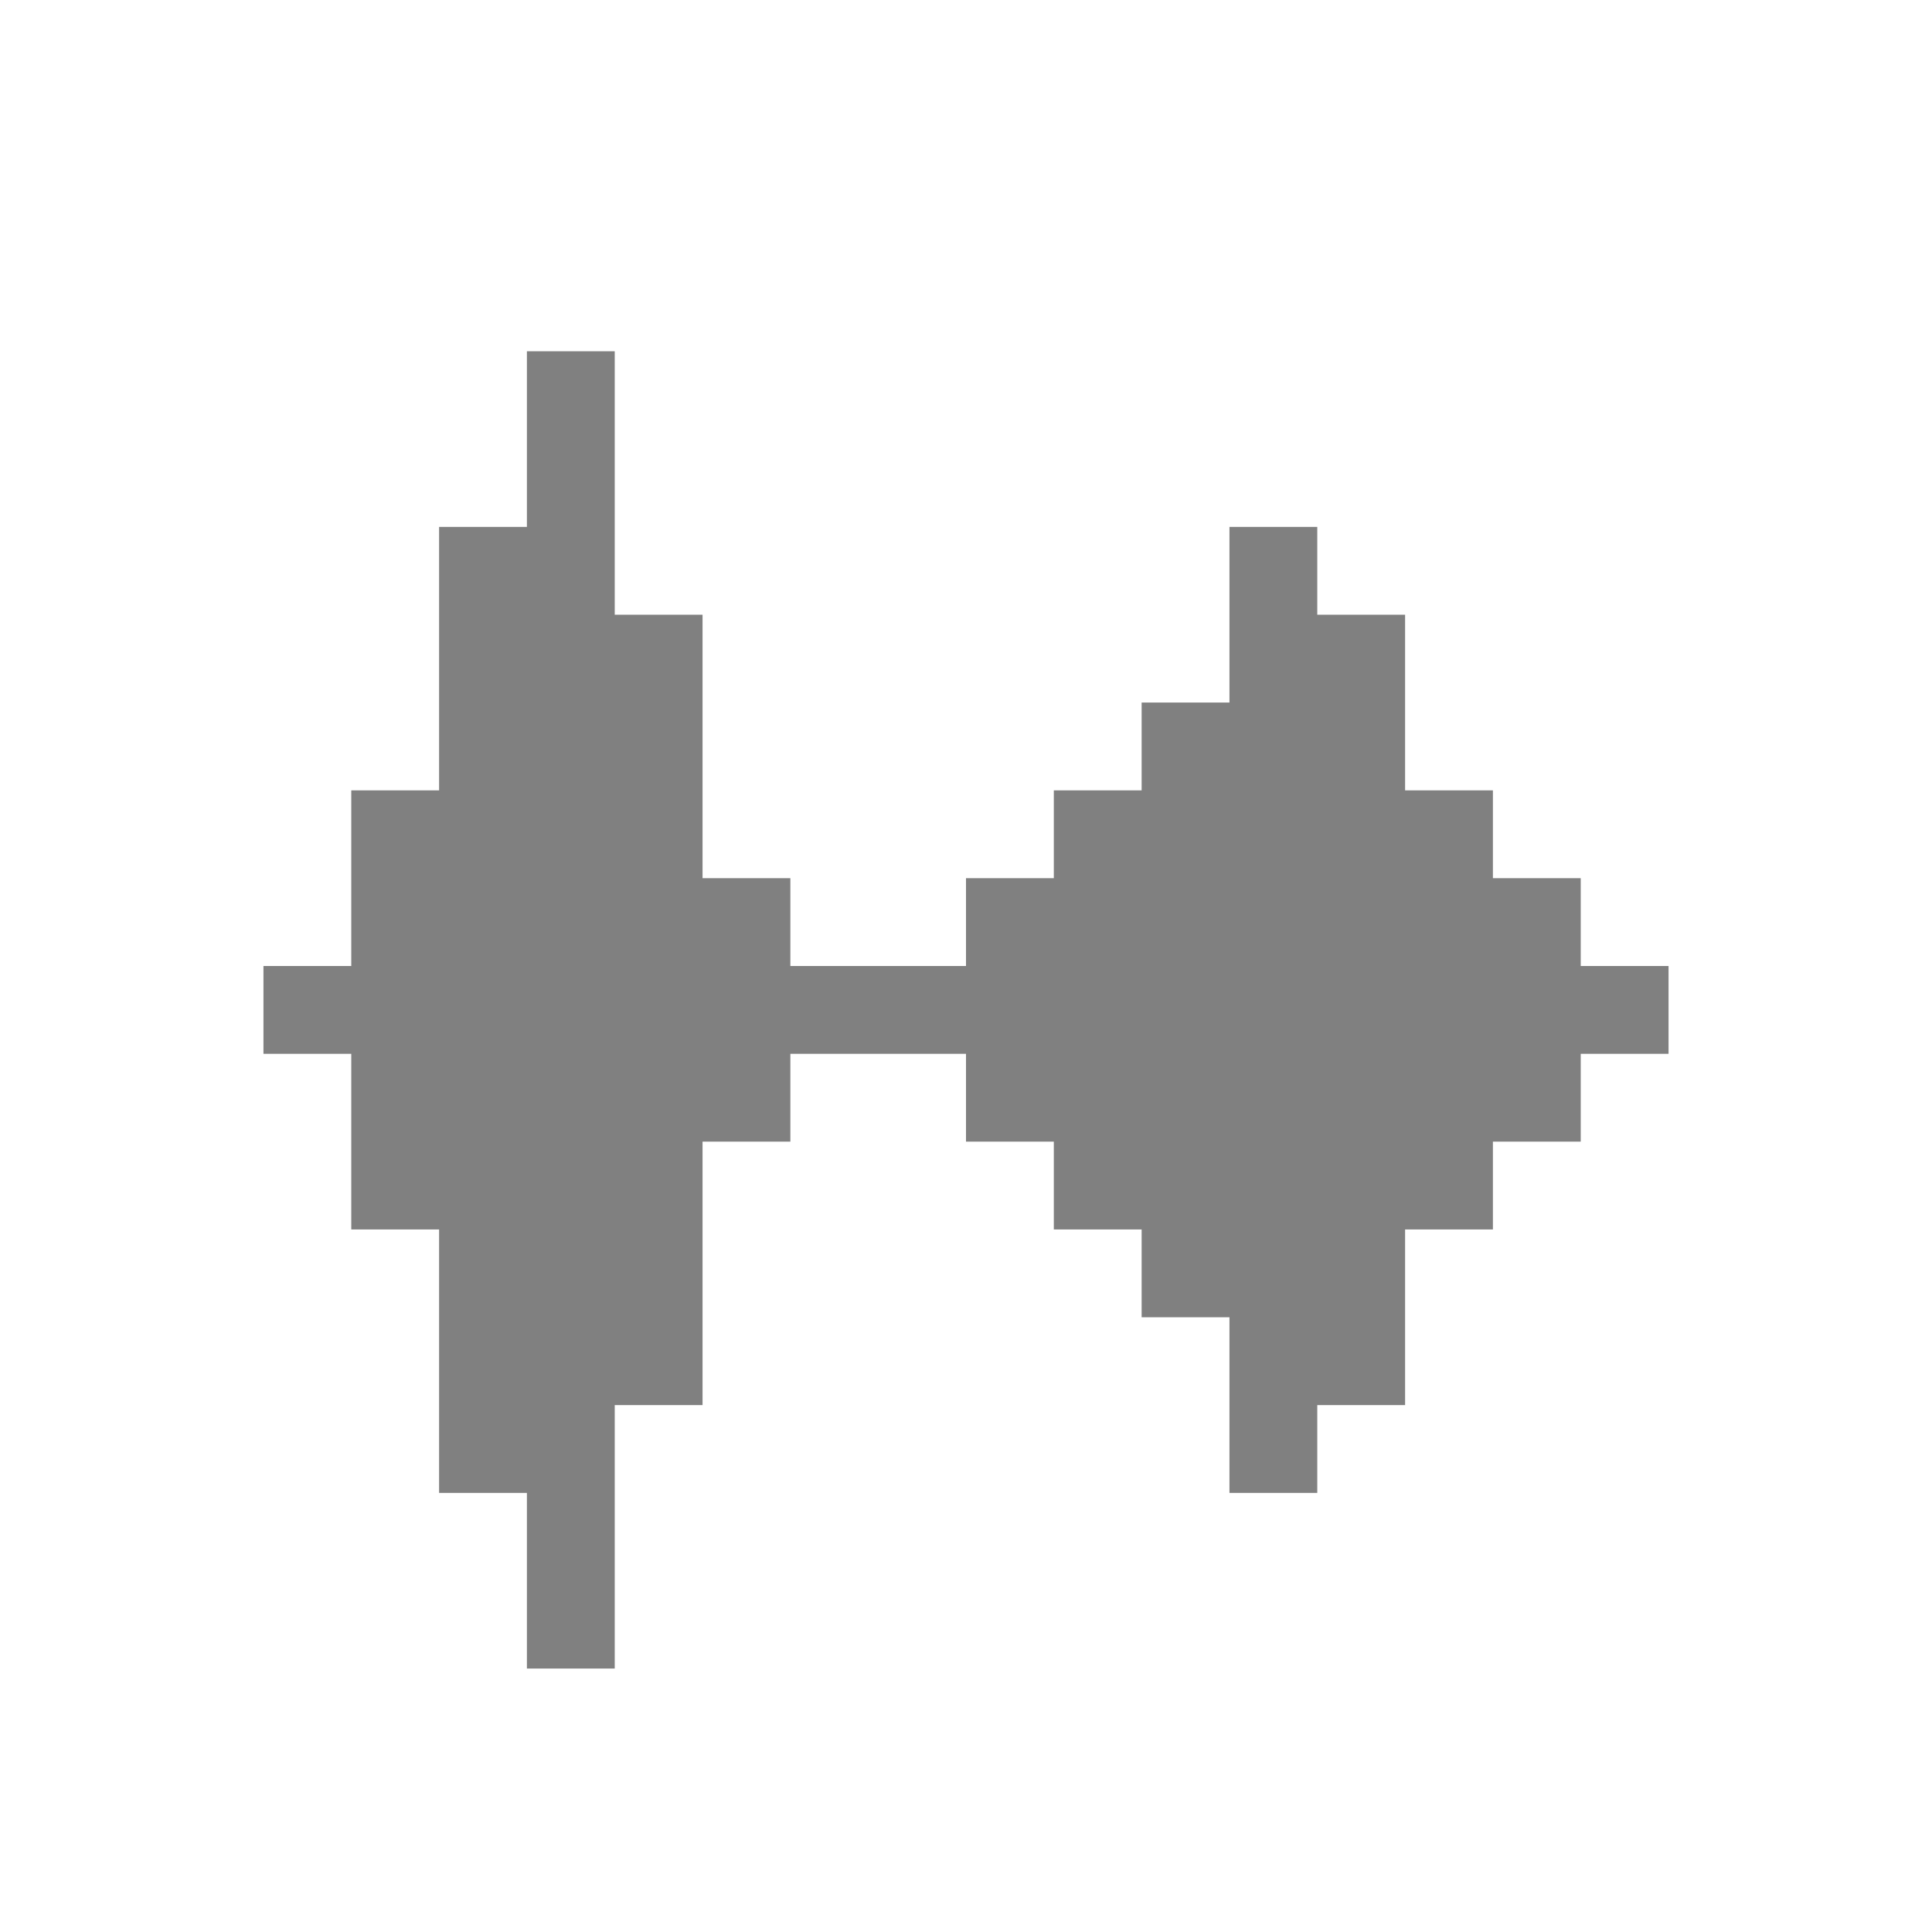
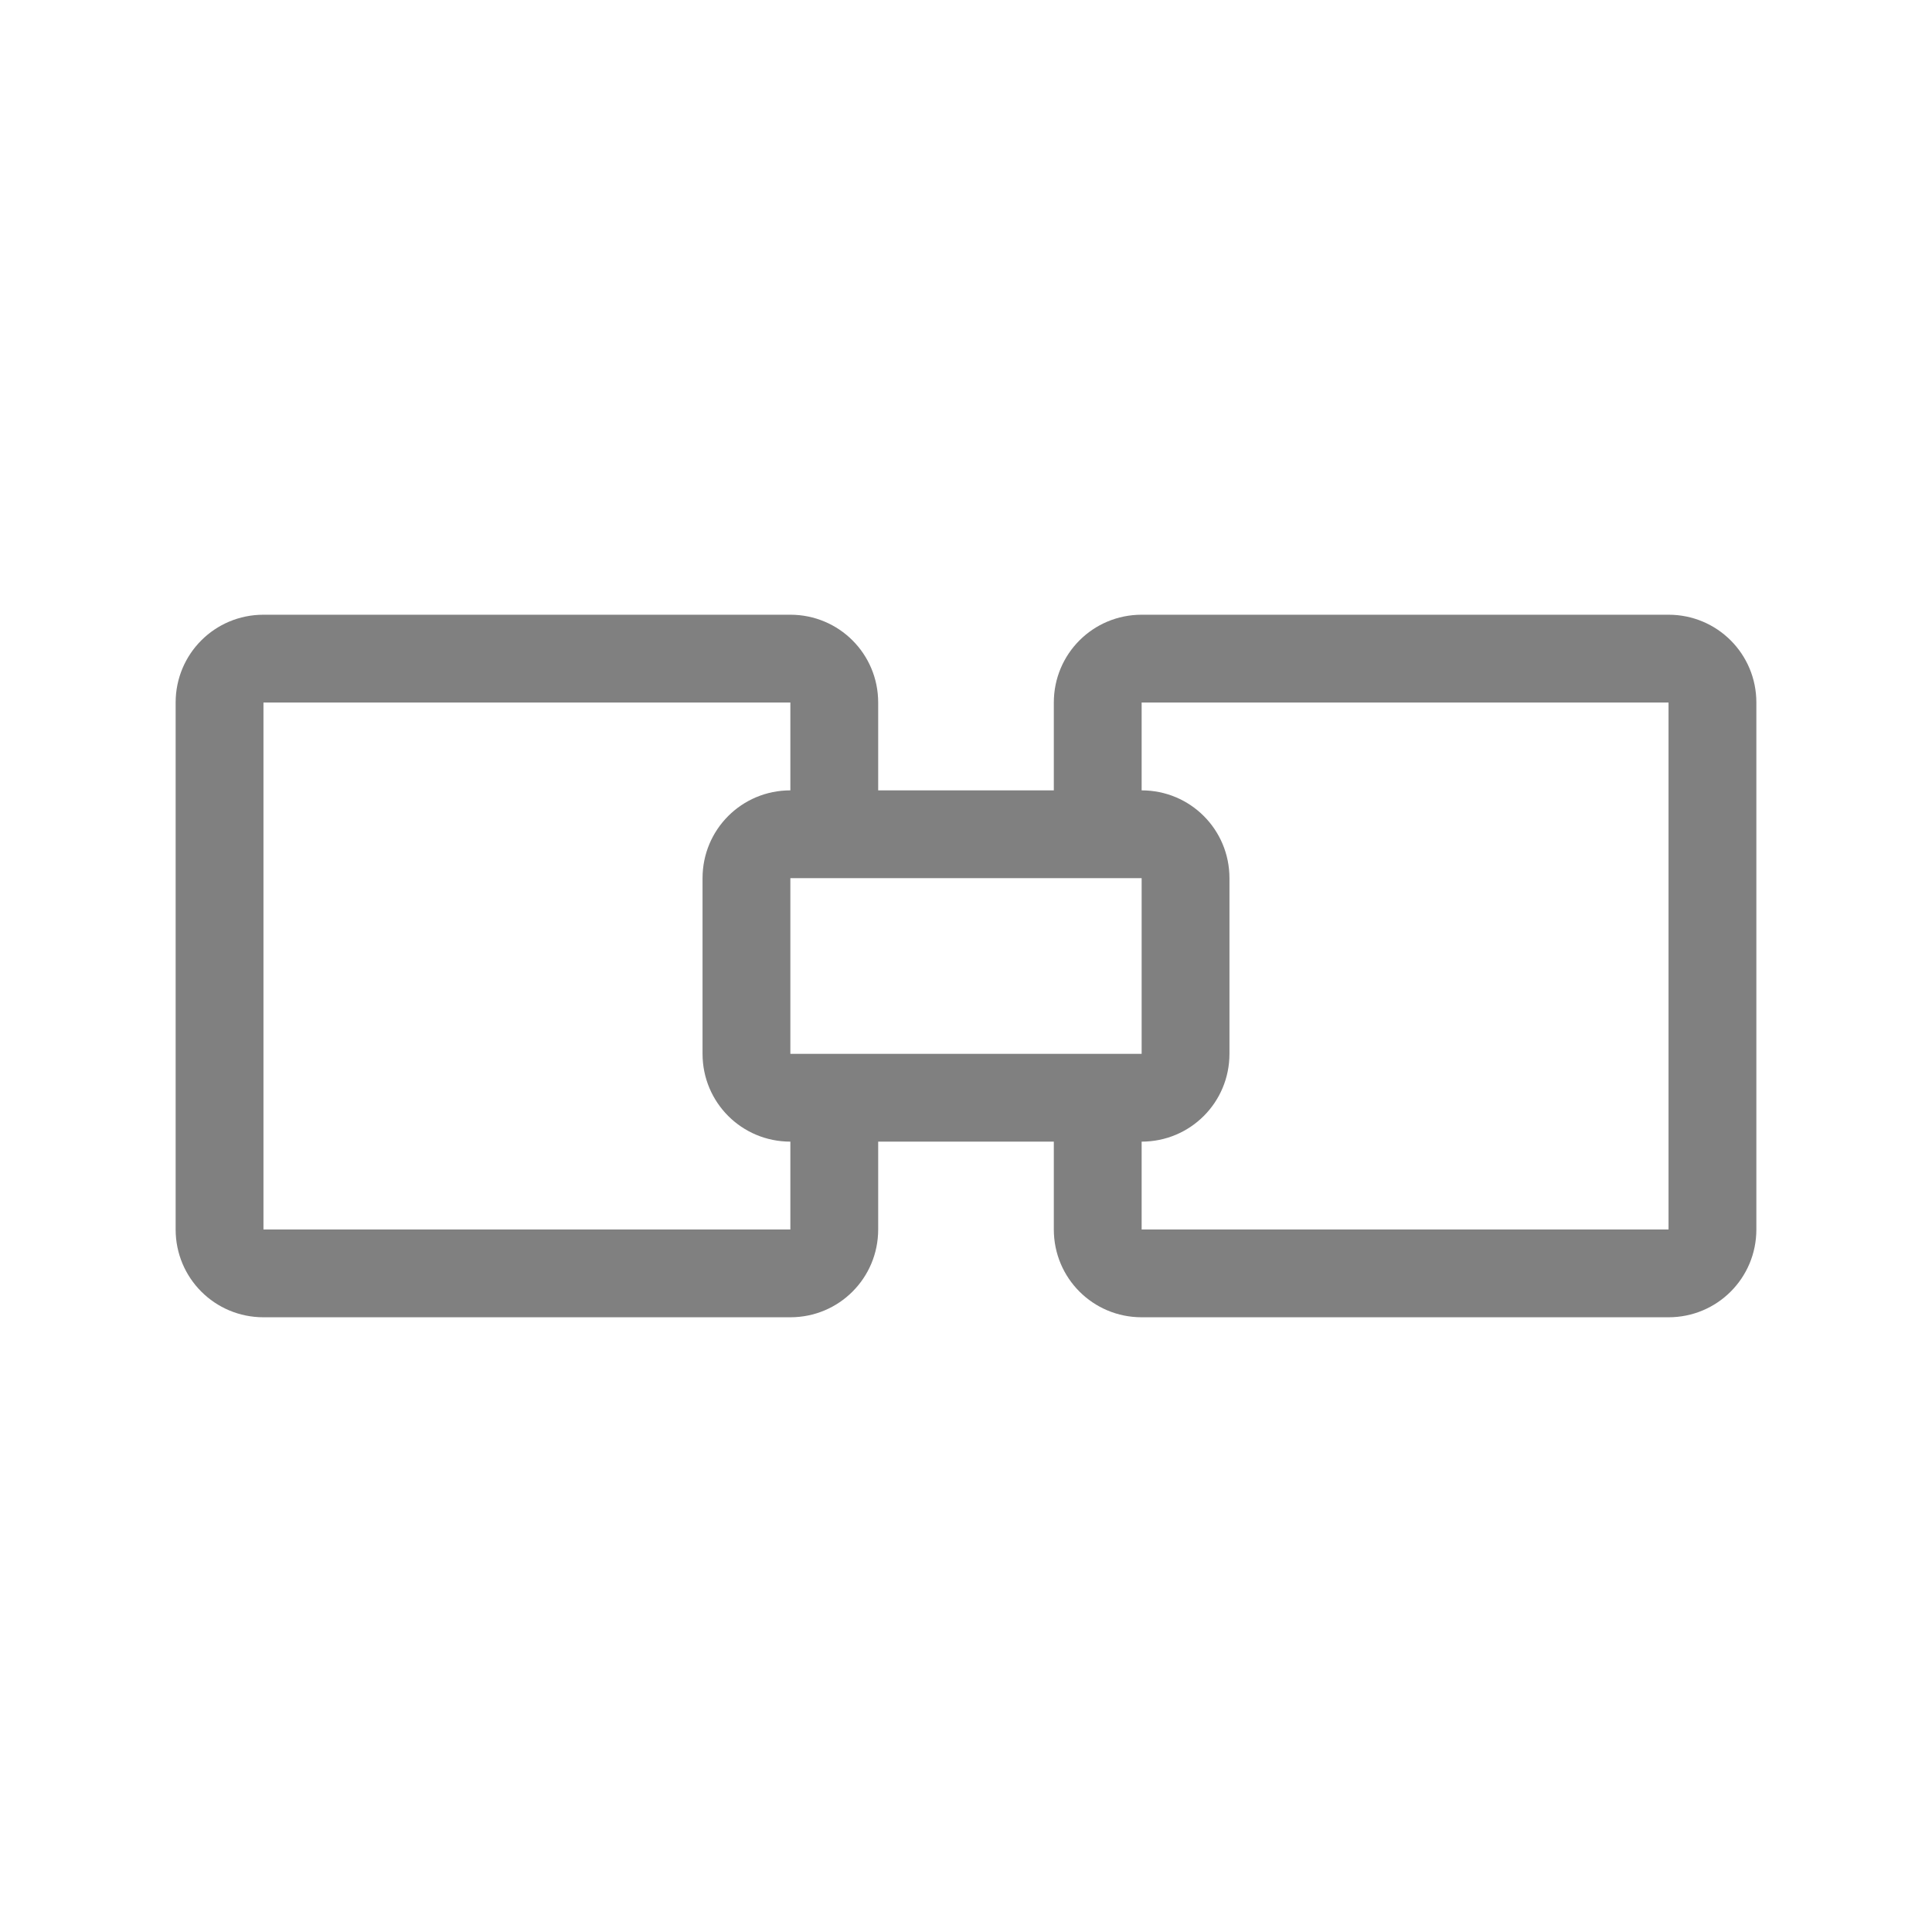
- <svg xmlns="http://www.w3.org/2000/svg" viewBox="0 0 22 22" version="1.1" id="svg6">
+ <svg xmlns="http://www.w3.org/2000/svg" viewBox="0 0 22 22" version="1.1" id="svg5">
  <defs id="defs3051">
    <style type="text/css" id="current-color-scheme">
      .ColorScheme-Text {
        color:#4d4d4d;
      }
      </style>
  </defs>
-   <path style="fill:#808080;fill-opacity:1;stroke:none" d="M 6 4 L 6 6 L 5 6 L 5 9 L 4 9 L 4 11 L 3 11 L 3 12 L 4 12 L 4 14 L 5 14 L 5 17 L 6 17 L 6 19 L 7 19 L 7 16 L 8 16 L 8 13 L 9 13 L 9 12 L 11 12 L 11 13 L 12 13 L 12 14 L 13 14 L 13 15 L 14 15 L 14 17 L 15 17 L 15 16 L 16 16 L 16 14 L 17 14 L 17 13 L 18 13 L 18 12 L 19 12 L 19 11 L 18 11 L 18 10 L 17 10 L 17 9 L 16 9 L 16 7 L 15 7 L 15 6 L 14 6 L 14 8 L 13 8 L 13 9 L 12 9 L 12 10 L 11 10 L 11 11 L 9 11 L 9 10 L 8 10 L 8 7 L 7 7 L 7 4 L 6 4 z " class="ColorScheme-Text" id="path4" />
+   <path style="fill:#808080;fill-opacity:1;stroke:none" d="M 3 7 C 2.446 7 2 7.446 2 8 L 2 14 C 2 14.554 2.446 15 3 15 L 9 15 C 9.554 15 10 14.554 10 14 L 10 13 L 12 13 L 12 14 C 12 14.554 12.446 15 13 15 L 19 15 C 19.554 15 20 14.554 20 14 L 20 8 C 20 7.446 19.554 7 19 7 L 13 7 C 12.446 7 12 7.446 12 8 L 12 9 L 10 9 L 10 8 C 10 7.446 9.554 7 9 7 L 3 7 z M 3 8 L 7 8 L 9 8 L 9 9 C 8.446 9 8 9.446 8 10 L 8 12 C 8 12.554 8.446 13 9 13 L 9 14 L 7 14 L 3 14 L 3 8 z M 13 8 L 16 8 L 19 8 L 19 14 L 16 14 L 13 14 L 13 13 C 13.554 13 14 12.554 14 12 L 14 10 C 14 9.446 13.554 9 13 9 L 13 8 z M 9 10 L 13 10 L 13 12 L 9 12 L 9 10 z " id="rect4161" class="ColorScheme-Text" />
</svg>
